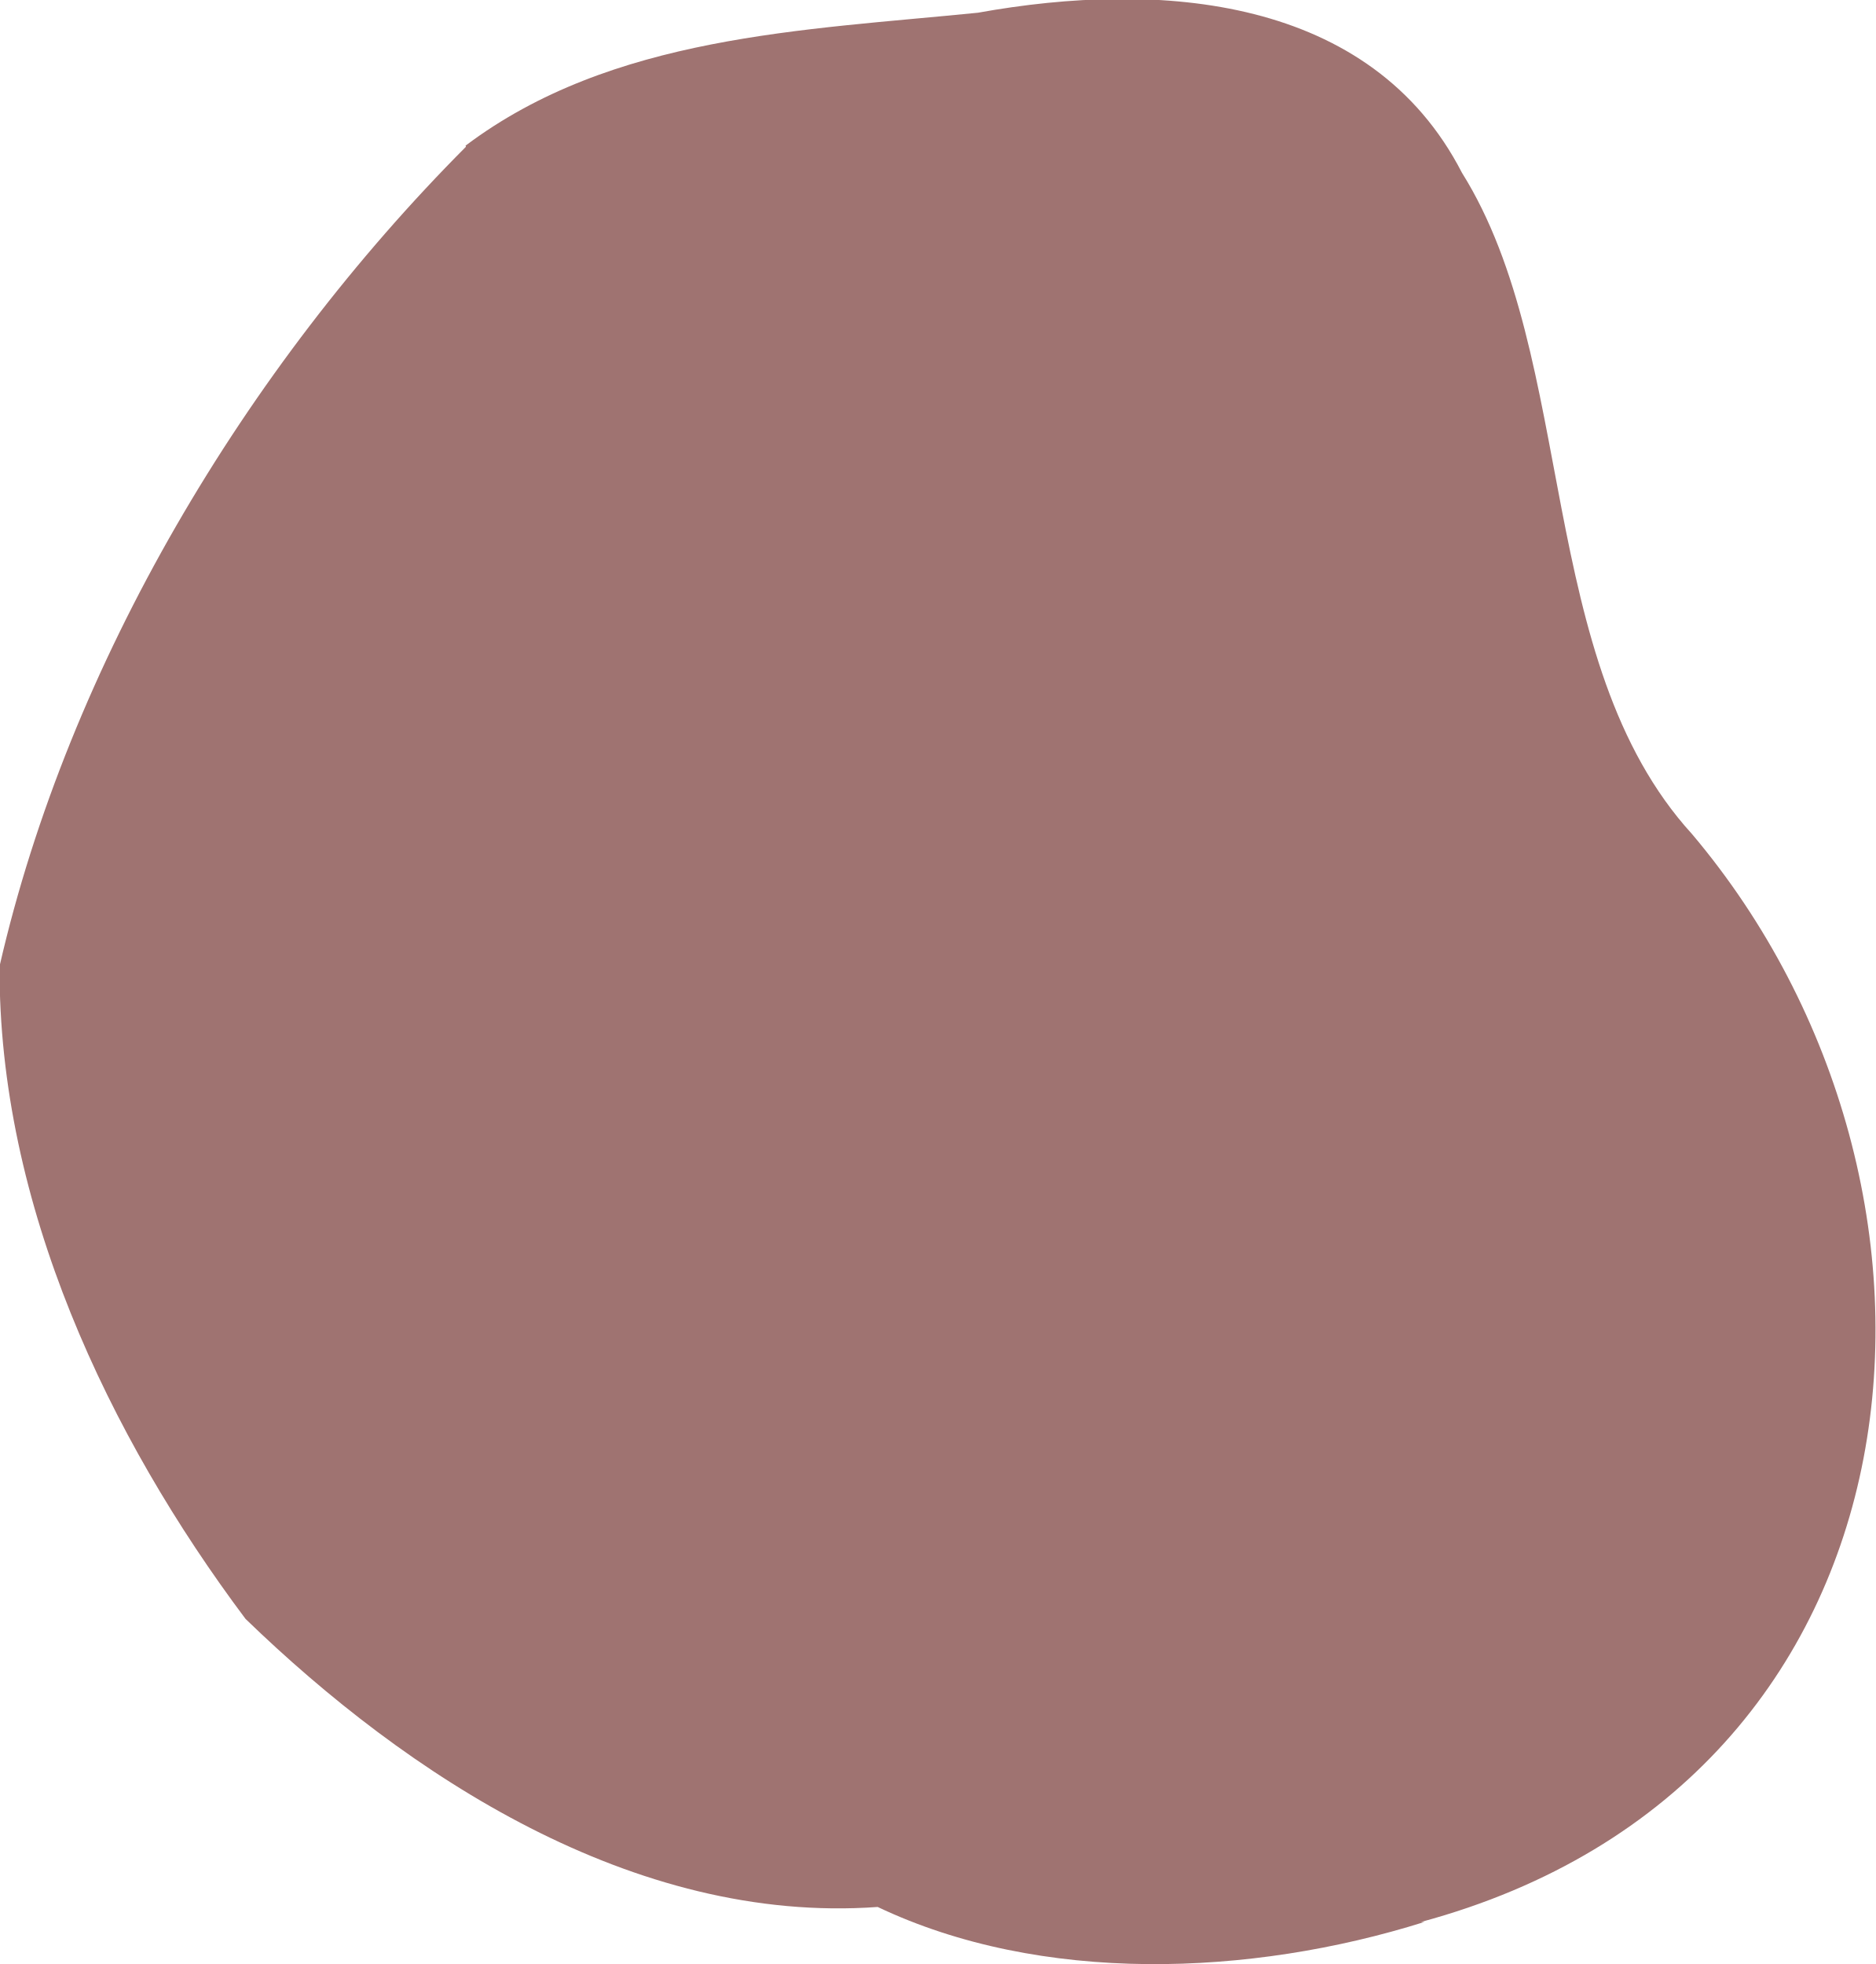
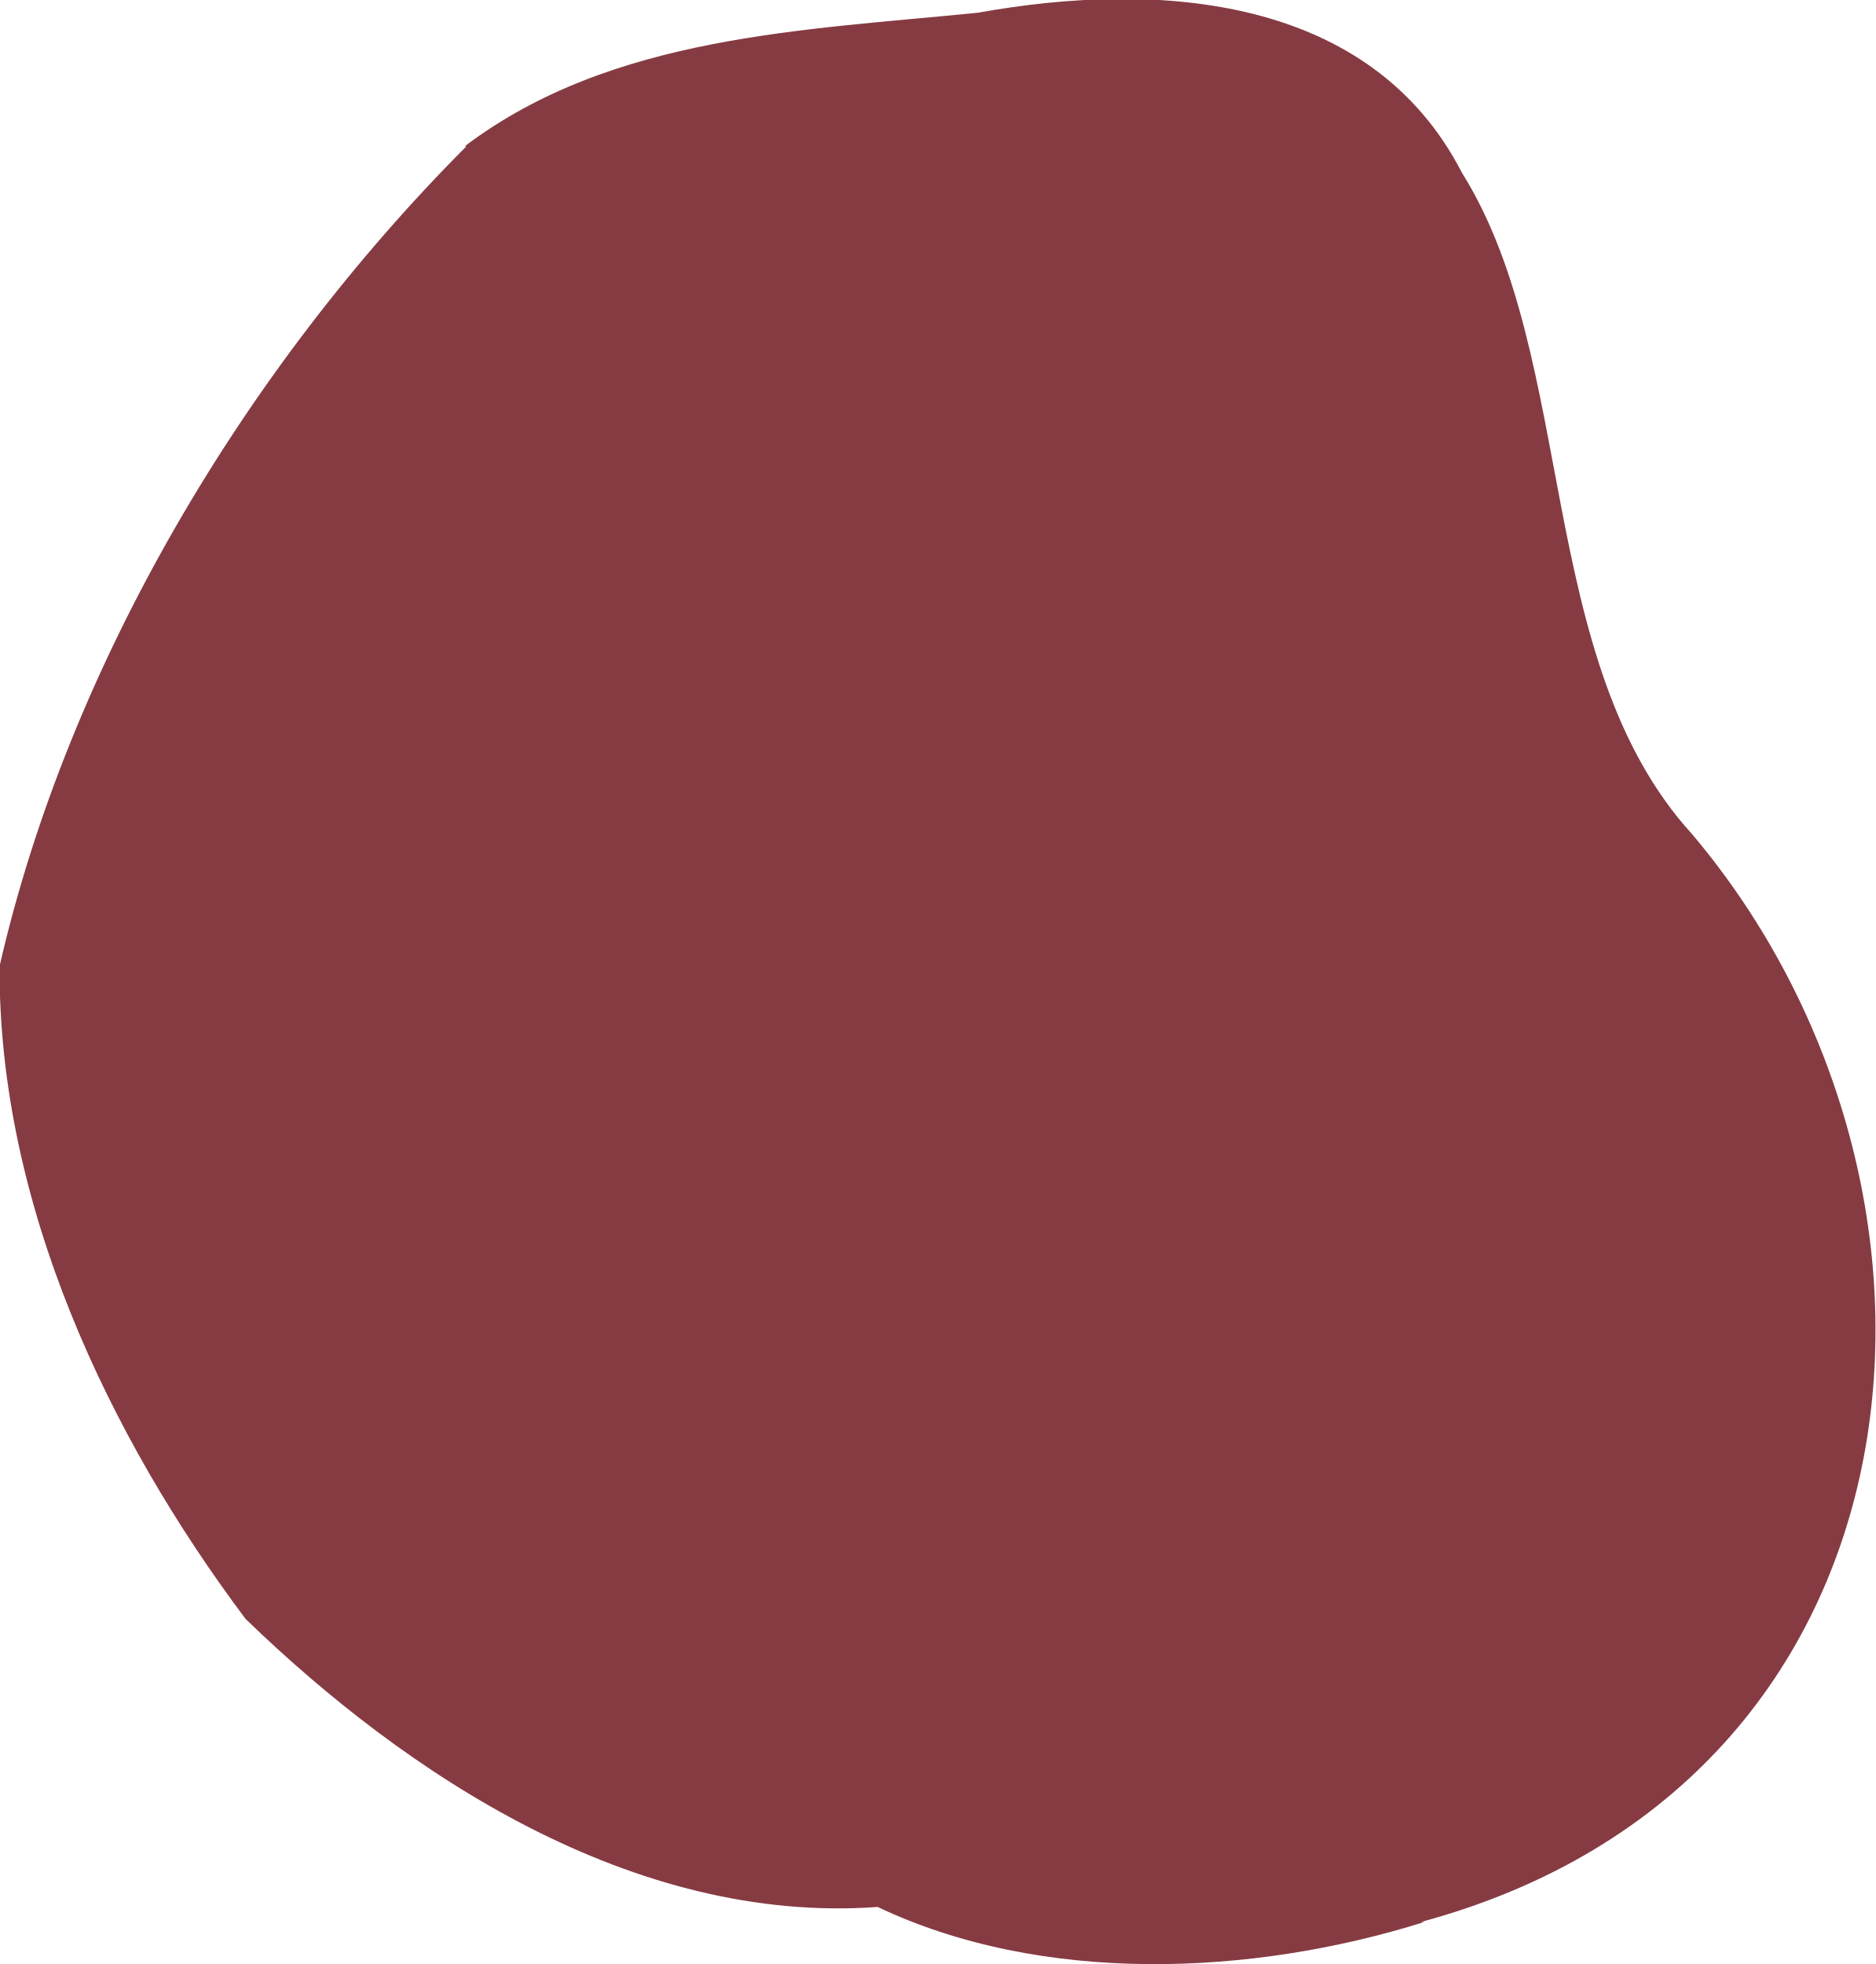
<svg xmlns="http://www.w3.org/2000/svg" id="month" viewBox="0 0 88.48 92.64">
  <defs>
-     <style>.cls-1{fill:#9f7371;}</style>
+     <style>.cls-1{fill:#863b42;}</style>
  </defs>
  <path class="cls-1" d="M44.6,136.63c-10.4,10.44-18.73,24.39-22,38.65-.06,11.22,5.14,22.17,11.6,30.79,7.59,7.35,18.28,14.42,29.82,13.59,7.7,3.66,17.57,3.29,25.78.71l-.16,0c24.51-6.61,26.91-34.61,12.79-51.32-7.44-8.16-5.36-22.42-10.85-31.19-4.29-8.34-14.25-9.1-22.83-7.55-8.24.83-17.26,1.07-24.17,6.27Z" transform="translate(-22.62 -129.71)" />
</svg>
